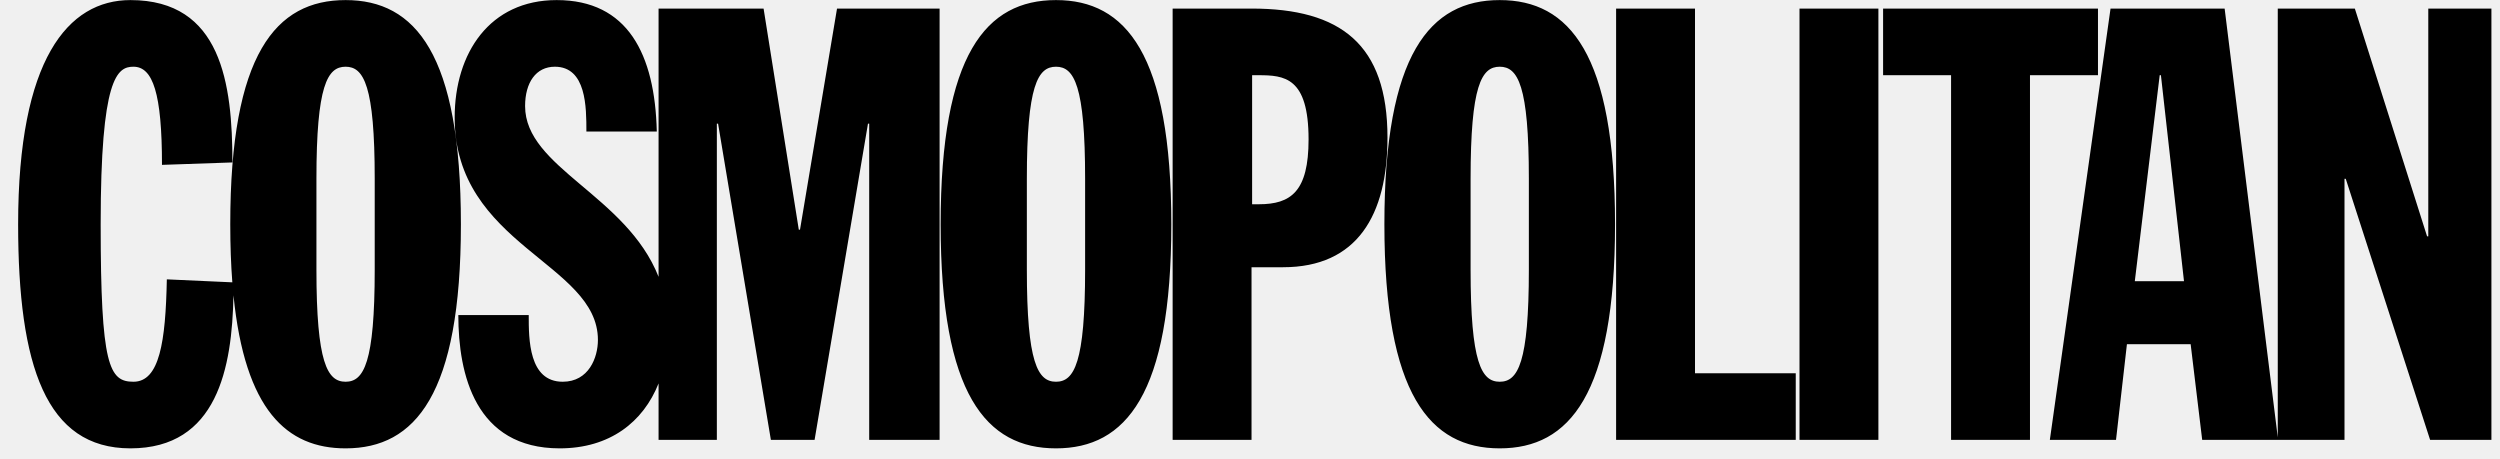
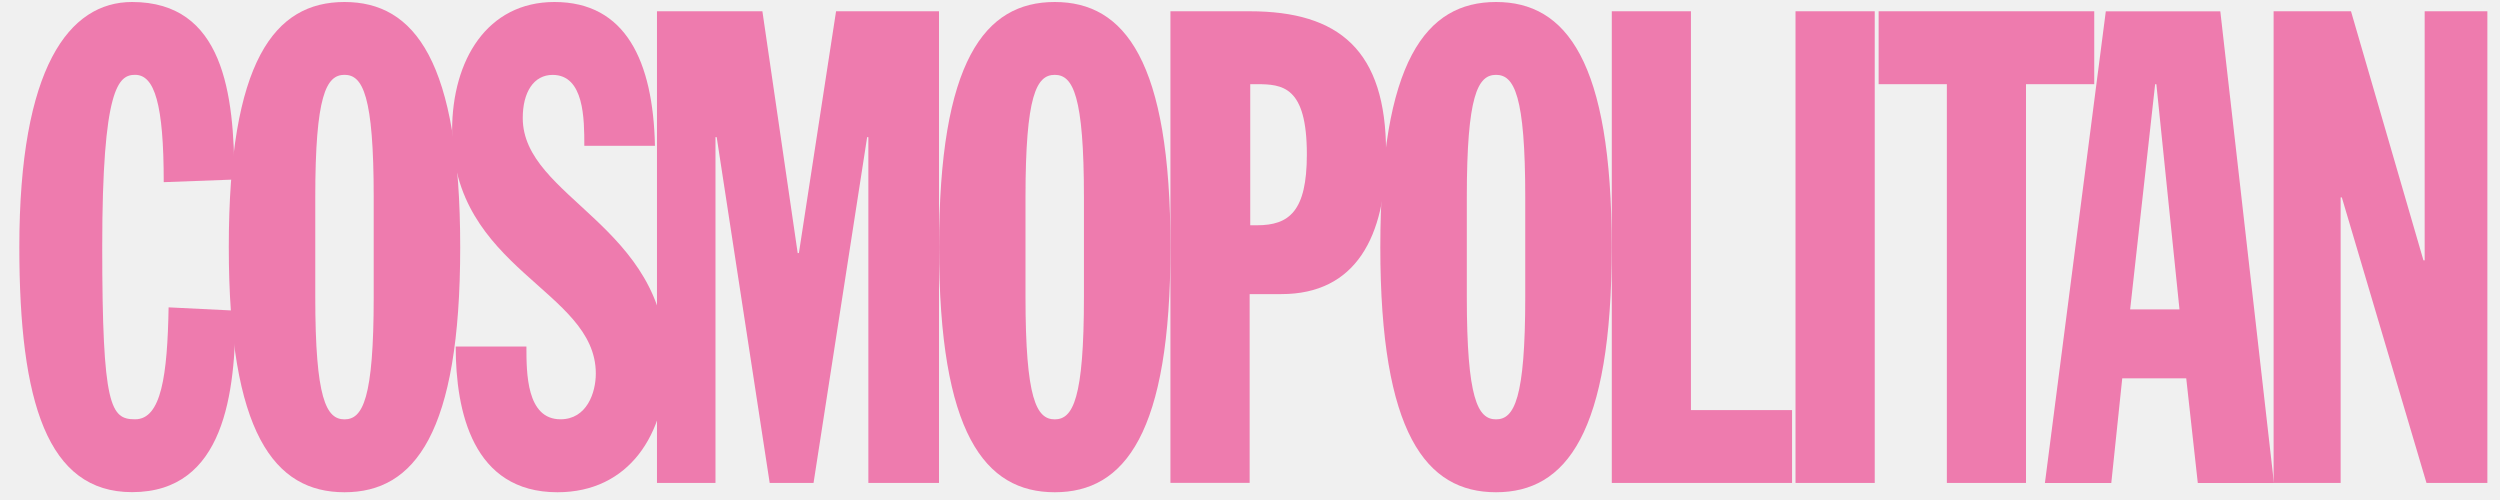
- <svg xmlns="http://www.w3.org/2000/svg" width="131px" height="24px">
-   <g fill="#000" fill-rule="evenodd">
-     <path d="M127.338,23.050 L122.917,9.369 L122.852,9.369 L122.852,23.050 L119.371,23.050 L119.355,23.050 L115.395,23.050 L114.790,18.035 L111.451,18.035 L110.879,23.050 L107.412,23.050 L110.592,0.449 L116.571,0.449 L119.355,22.919 L119.355,0.449 L123.394,0.449 L127.179,12.385 L127.242,12.385 L127.242,0.449 L130.550,0.449 L130.550,23.050 L127.338,23.050 ZM113.232,3.941 L113.168,3.941 L111.864,14.734 L114.441,14.734 L113.232,3.941 ZM106.371,23.050 L102.236,23.050 L102.236,3.941 L98.674,3.941 L98.674,0.449 L109.934,0.449 L109.934,3.941 L106.371,3.941 L106.371,23.050 ZM94.294,0.449 L98.428,0.449 L98.428,23.050 L94.294,23.050 L94.294,0.449 ZM84.684,0.449 L88.818,0.449 L88.818,19.559 L94.097,19.559 L94.097,23.050 L84.684,23.050 L84.684,0.449 ZM78.585,23.494 C74.928,23.494 72.542,20.669 72.542,11.750 C72.542,2.830 74.928,0.004 78.585,0.004 C82.244,0.004 84.628,2.830 84.628,11.750 C84.628,20.669 82.244,23.494 78.585,23.494 ZM80.112,9.369 C80.112,4.481 79.540,3.496 78.585,3.496 C77.630,3.496 77.059,4.481 77.059,9.369 L77.059,14.130 C77.059,19.019 77.630,20.003 78.585,20.003 C79.540,20.003 80.112,19.019 80.112,14.130 L80.112,9.369 ZM67.233,14.003 L65.580,14.003 L65.580,23.050 L61.446,23.050 L61.446,0.449 L65.580,0.449 C70.255,0.449 72.704,2.322 72.704,7.211 C72.704,11.274 71.115,14.003 67.233,14.003 ZM65.930,3.941 L65.611,3.941 L65.611,10.703 L65.962,10.703 C67.647,10.703 68.569,10.036 68.569,7.306 C68.569,4.036 67.298,3.941 65.930,3.941 ZM55.334,23.494 C51.676,23.494 49.290,20.669 49.290,11.750 C49.290,2.830 51.676,0.004 55.334,0.004 C58.992,0.004 61.377,2.830 61.377,11.750 C61.377,20.669 58.992,23.494 55.334,23.494 ZM56.860,9.369 C56.860,4.481 56.288,3.496 55.334,3.496 C54.379,3.496 53.807,4.481 53.807,9.369 L53.807,14.130 C53.807,19.019 54.379,20.003 55.334,20.003 C56.288,20.003 56.860,19.019 56.860,14.130 L56.860,9.369 ZM45.546,6.480 L45.482,6.480 L42.684,23.050 L40.394,23.050 L37.627,6.480 L37.563,6.480 L37.563,23.050 L34.509,23.050 L34.509,20.091 C33.704,22.116 31.953,23.494 29.328,23.494 C24.908,23.494 24.016,19.622 24.016,16.511 L27.705,16.511 C27.705,17.781 27.705,20.003 29.486,20.003 C30.854,20.003 31.331,18.734 31.331,17.813 C31.331,13.781 23.825,12.861 23.825,6.163 C23.825,2.767 25.669,0.004 29.169,0.004 C32.890,0.004 34.320,2.830 34.416,6.893 L30.727,6.893 C30.727,5.623 30.727,3.496 29.074,3.496 C28.087,3.496 27.515,4.322 27.515,5.560 C27.515,8.790 32.820,10.225 34.509,14.505 L34.509,0.449 L40.012,0.449 L41.857,12.036 L41.920,12.036 L43.860,0.449 L49.235,0.449 L49.235,23.050 L45.546,23.050 L45.546,6.480 ZM18.109,23.494 C15.018,23.494 12.837,21.478 12.234,15.475 C12.161,19.259 11.394,23.494 6.833,23.494 C2.413,23.494 0.950,19.178 0.950,11.750 C0.950,3.116 3.558,0.004 6.833,0.004 C11.604,0.004 12.178,4.385 12.178,8.512 L8.488,8.639 C8.488,4.893 8.011,3.496 6.993,3.496 C6.134,3.496 5.275,4.068 5.275,11.750 C5.275,19.178 5.720,20.003 6.993,20.003 C8.360,20.003 8.678,17.908 8.742,14.638 L12.174,14.794 C12.102,13.869 12.066,12.857 12.066,11.750 C12.066,2.830 14.450,0.004 18.109,0.004 C21.765,0.004 24.151,2.830 24.151,11.750 C24.151,20.669 21.765,23.494 18.109,23.494 ZM18.109,3.496 C17.154,3.496 16.581,4.481 16.581,9.369 L16.581,14.130 C16.581,19.019 17.154,20.003 18.109,20.003 C19.062,20.003 19.635,19.019 19.635,14.130 L19.635,9.369 C19.635,4.481 19.062,3.496 18.109,3.496 Z" />
+ <svg xmlns="http://www.w3.org/2000/svg" width="120" height="24" viewBox="0 0 120 24" fill="none">
+   <g clip-path="url(#clip0_8954_44367)">
+     <path d="M7.859 8.744C7.859 4.992 7.419 3.592 6.485 3.592C5.696 3.592 4.907 4.166 4.907 11.859C4.907 19.552 5.317 20.126 6.485 20.126C7.743 20.126 8.035 18.026 8.093 14.753L11.308 14.911C11.308 18.855 10.782 23.623 6.338 23.623C2.273 23.625 0.928 19.302 0.928 11.862C0.928 3.211 3.325 0.096 6.338 0.096C10.724 0.096 11.25 4.484 11.25 8.618L7.859 8.744Z" fill="#EE7BAE" />
+     <path d="M15.133 14.246C15.133 19.142 15.66 20.129 16.536 20.129C17.412 20.129 17.938 19.142 17.938 14.246V9.475C17.938 4.579 17.412 3.592 16.536 3.592C15.66 3.592 15.133 4.579 15.133 9.475V14.246ZM16.536 0.096C19.898 0.096 22.09 2.927 22.09 11.862C22.09 20.797 19.898 23.628 16.536 23.628C13.173 23.628 10.982 20.797 10.982 11.862C10.982 2.927 13.173 0.096 16.536 0.096Z" fill="#EE7BAE" />
+     <path d="M25.268 16.629C25.268 17.9 25.268 20.126 26.905 20.126C28.163 20.126 28.599 18.855 28.599 17.932C28.599 13.893 21.701 12.972 21.701 6.263C21.703 2.864 23.398 0.096 26.613 0.096C30.033 0.096 31.349 2.927 31.438 6.997H28.047C28.047 5.726 28.047 3.595 26.526 3.595C25.621 3.595 25.092 4.421 25.092 5.663C25.092 9.51 31.991 10.815 31.991 17.395C31.991 20.86 30.178 23.628 26.758 23.628C22.692 23.628 21.874 19.75 21.874 16.632H25.266L25.268 16.629Z" fill="#EE7BAE" />
+     <path d="M31.535 0.541H36.595L38.289 12.147H38.347L40.131 0.541H45.072V23.181H41.681V6.582H41.623L39.05 23.181H36.945L34.401 6.582H34.343V23.181H31.535V0.541Z" fill="#EE7BAE" />
+     <path d="M49.224 14.246C49.224 19.143 49.75 20.129 50.627 20.129C51.503 20.129 52.029 19.143 52.029 14.246V9.476C52.029 4.58 51.503 3.593 50.627 3.593C49.75 3.593 49.224 4.58 49.224 9.476V14.246ZM50.627 0.096C53.989 0.096 56.183 2.927 56.183 11.863C56.183 20.797 53.992 23.628 50.629 23.628C47.267 23.628 45.075 20.797 45.075 11.863C45.075 2.927 47.264 0.096 50.627 0.096Z" fill="#EE7BAE" />
+     <path d="M60.011 10.813H60.333C61.882 10.813 62.729 10.144 62.729 7.411C62.729 4.135 61.561 4.04 60.303 4.04H60.011V10.813ZM56.181 0.541H59.983C64.279 0.541 66.531 2.417 66.531 7.313C66.531 11.383 65.068 14.117 61.503 14.117H59.983V23.178H56.181V0.541Z" fill="#EE7BAE" />
+     <path d="M70.407 14.246C70.407 19.143 70.933 20.129 71.809 20.129C72.685 20.129 73.212 19.143 73.212 14.246V9.476C73.212 4.58 72.685 3.593 71.809 3.593C70.933 3.593 70.407 4.58 70.407 9.476V14.246ZM71.809 0.096C75.172 0.096 77.363 2.927 77.363 11.863C77.363 20.797 75.172 23.628 71.809 23.628C68.447 23.628 66.255 20.797 66.255 11.863C66.255 2.927 68.449 0.096 71.809 0.096Z" fill="#EE7BAE" />
+     <path d="M77.366 0.541H81.165V19.685H86.019V23.181H77.366V0.541Z" fill="#EE7BAE" />
+     <path d="M89.987 0.541H86.185V23.181H89.987V0.541Z" fill="#EE7BAE" />
+     <path d="M93.449 4.041H90.174V0.541H100.524V4.041H97.248V23.181H93.449V4.041Z" fill="#EE7BAE" />
+     <path d="M103.505 4.041H103.447L102.247 14.852H104.615L103.505 4.041ZM101.079 0.544H106.575L109.149 23.184H105.494L104.939 18.159H101.868L101.342 23.184H98.156L101.079 0.541V0.544Z" fill="#EE7BAE" />
+     <path d="M116.384 0.541V12.497H116.326L112.848 0.541H109.133V23.181H112.351V9.476H112.408L116.471 23.181H119.394V0.541H116.384Z" fill="#EE7BAE" />
  </g>
+   <defs>
+     <clipPath id="clip0_8954_44367">
+       <rect width="120" height="24" fill="white" />
+     </clipPath>
+   </defs>
</svg>
